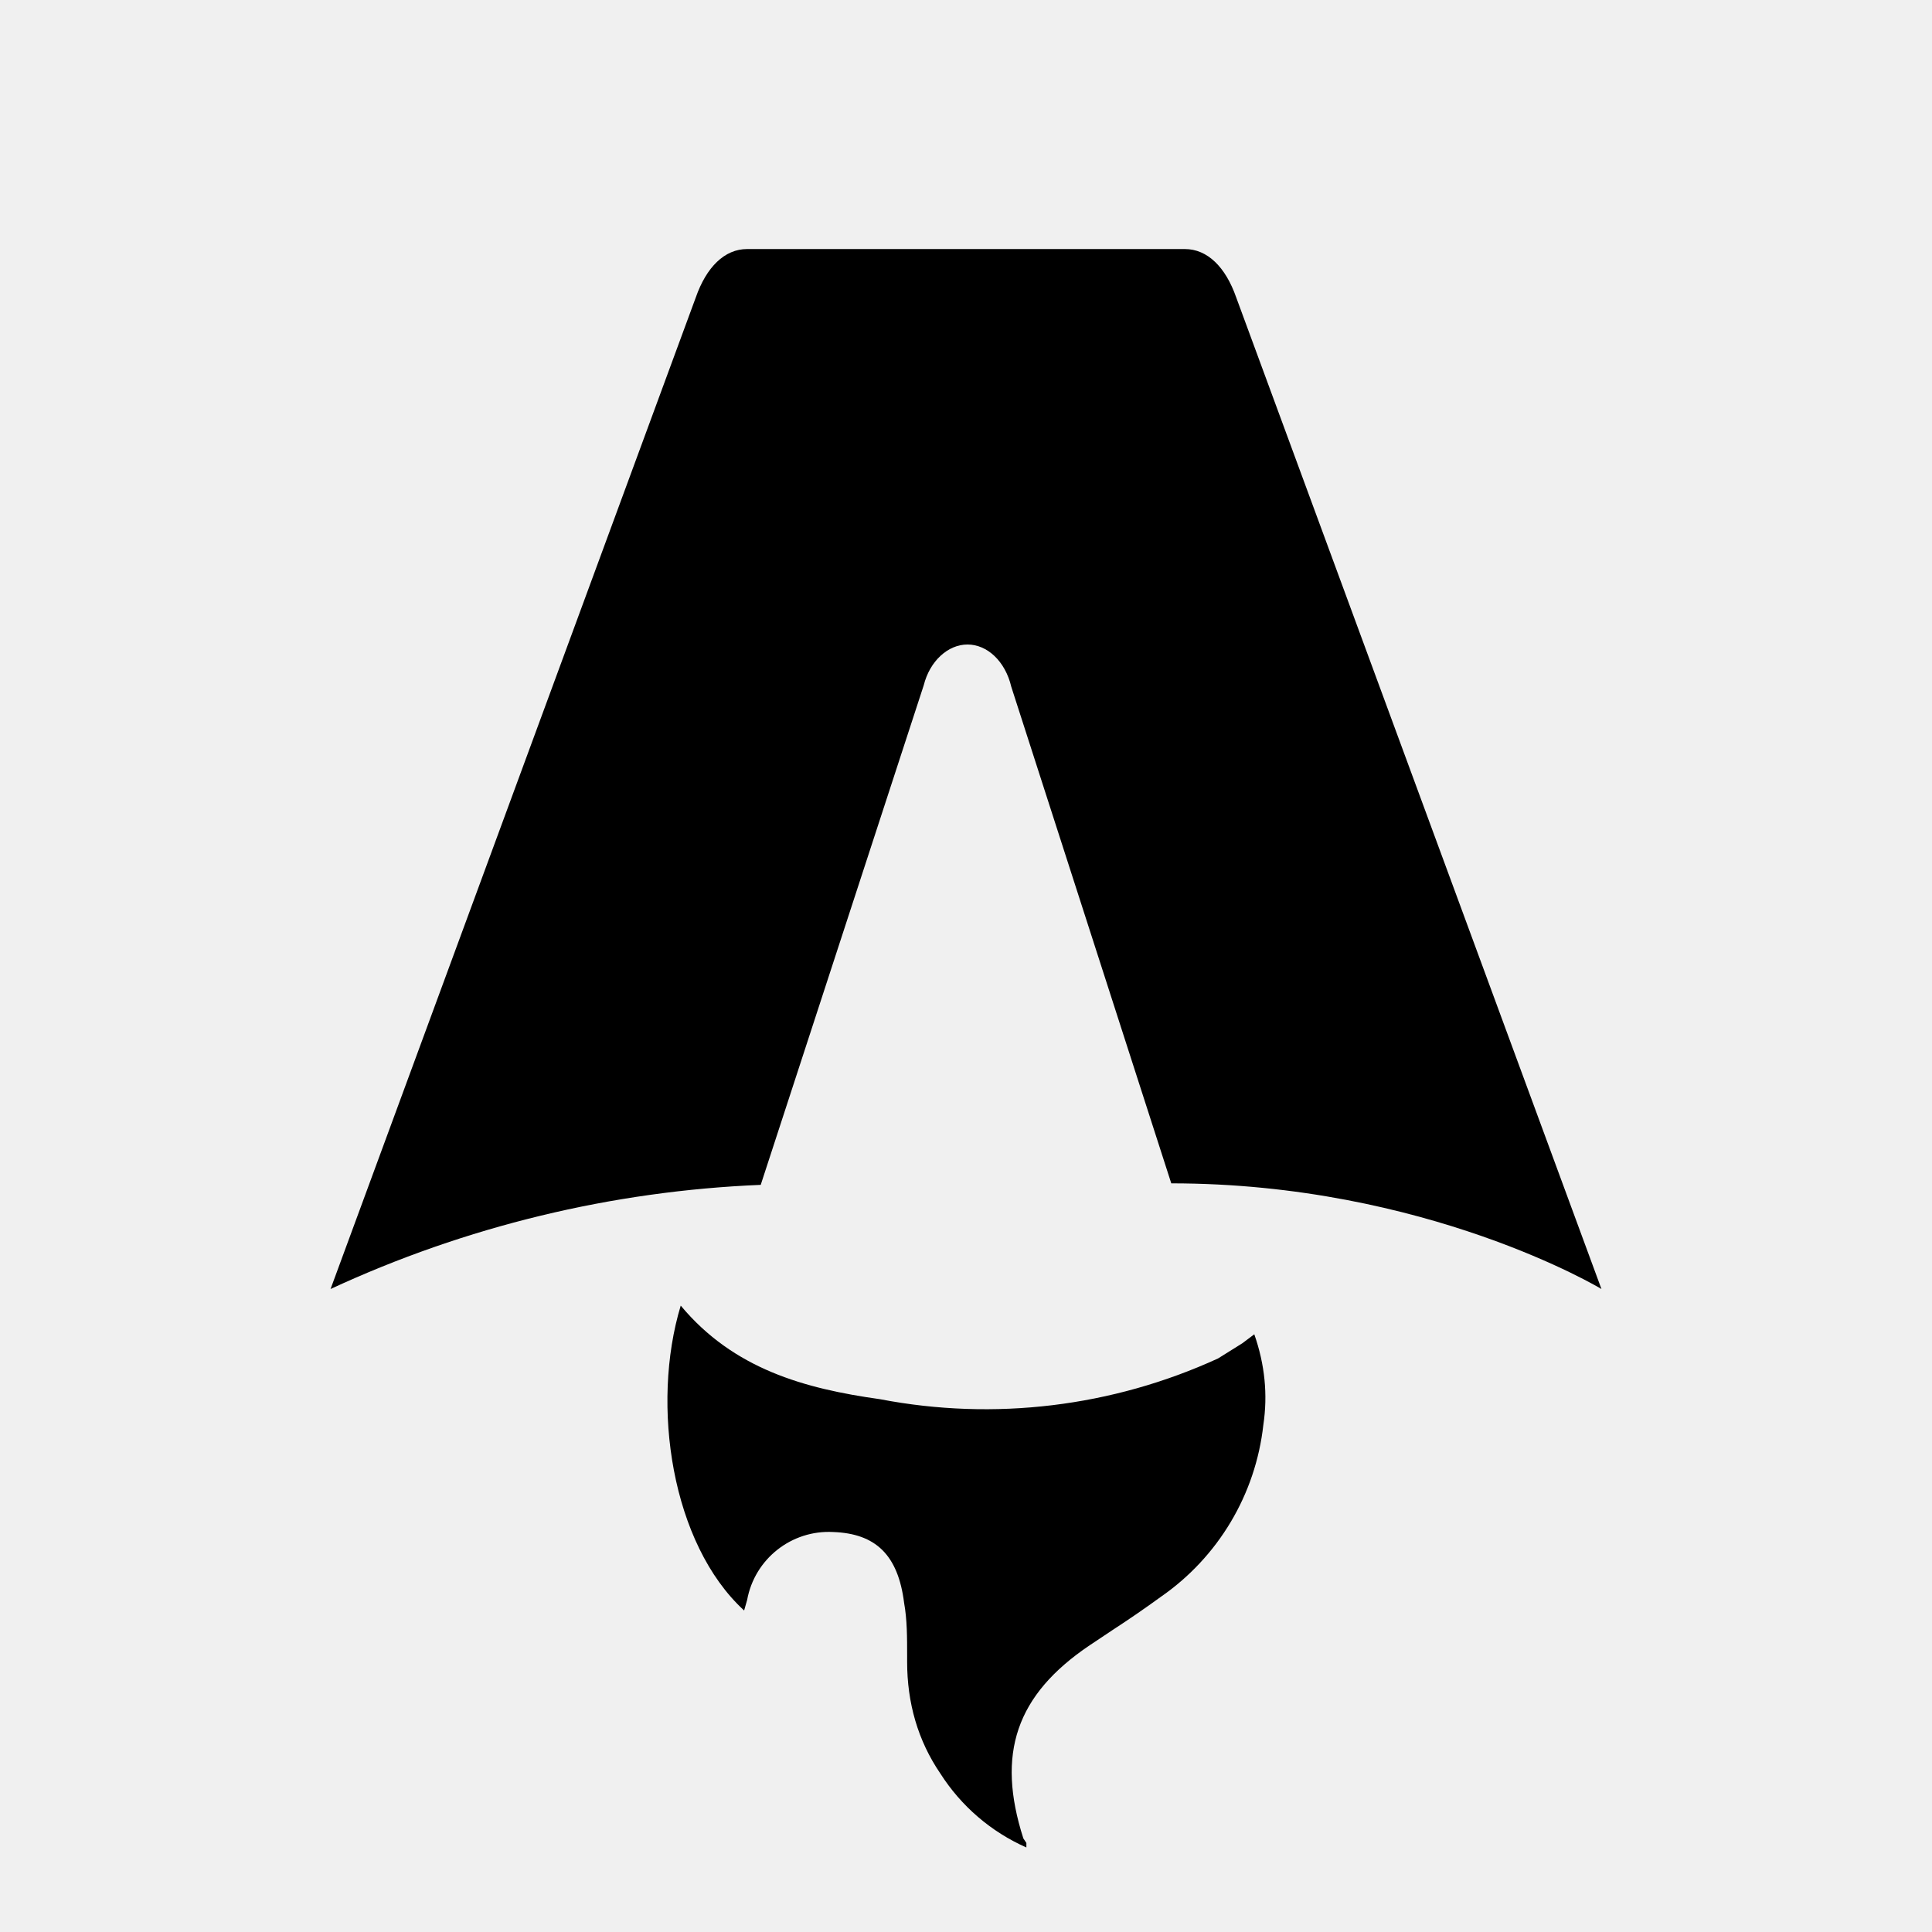
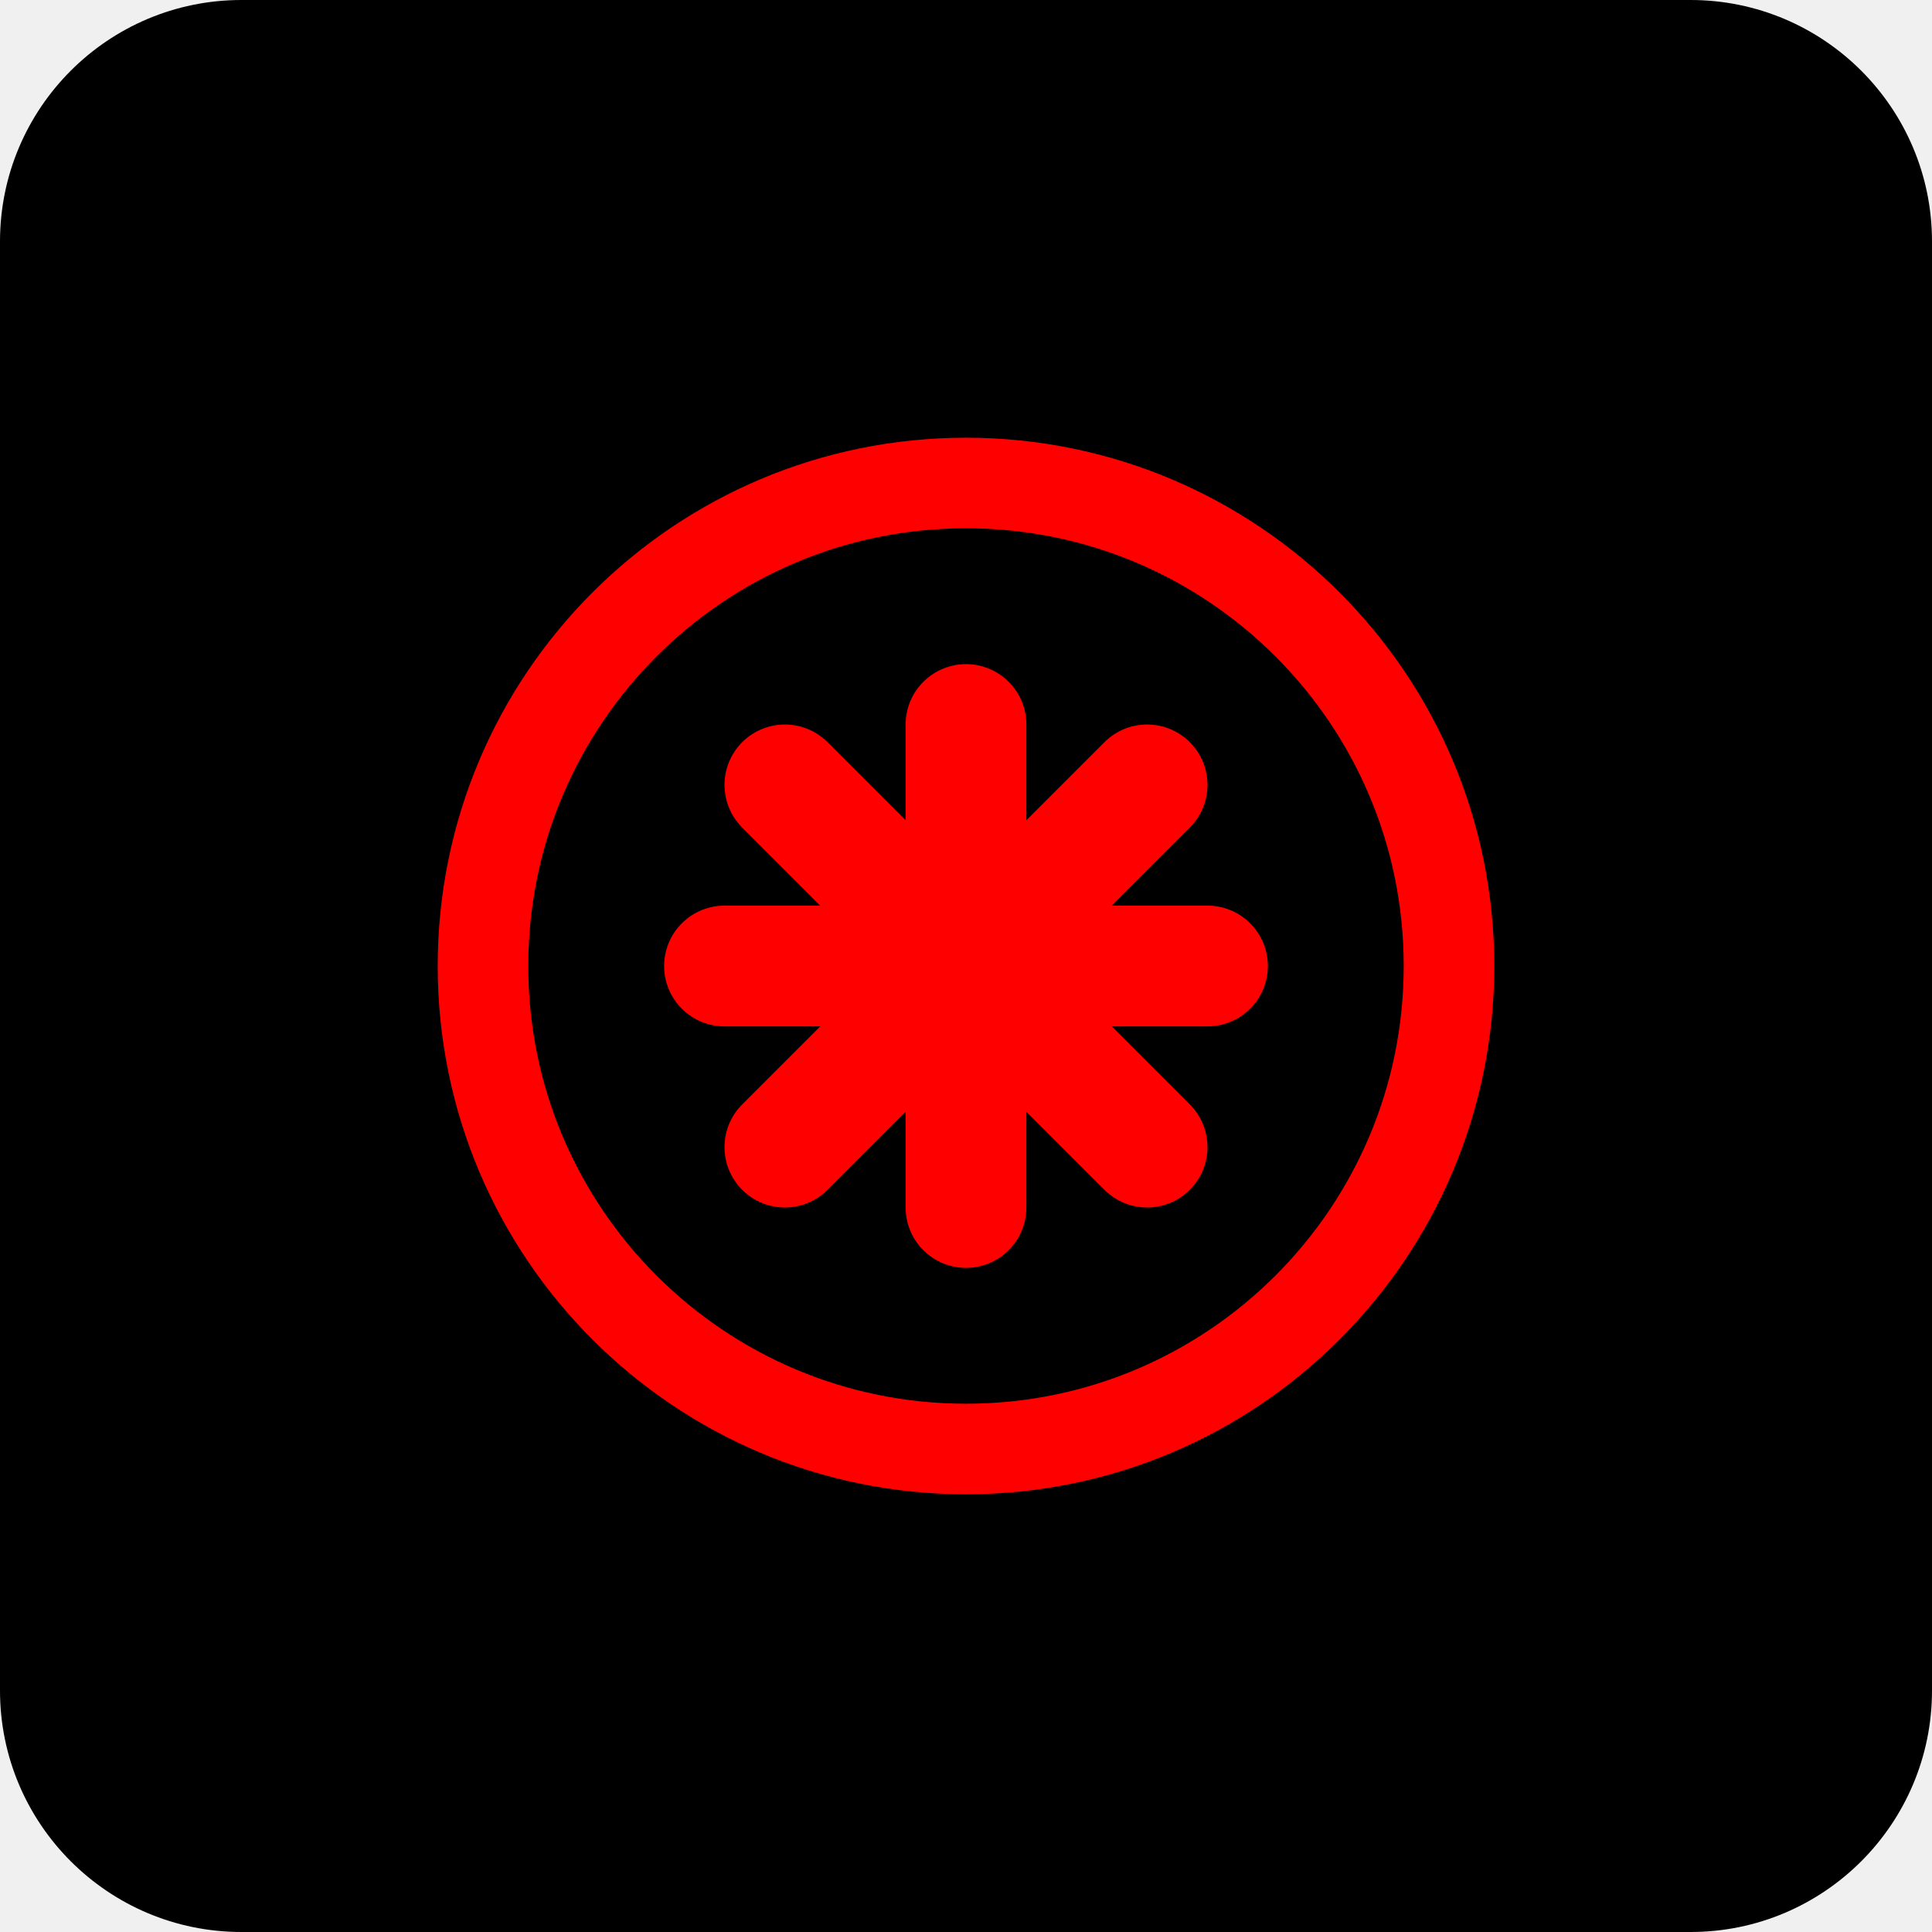
- <svg xmlns="http://www.w3.org/2000/svg" fill="none" viewBox="0 0 128 128">
-   <path d="M50.4 78.5a75.1 75.1 0 0 0-28.5 6.9l24.2-65.7c.7-2 1.9-3.2 3.4-3.2h29c1.5 0 2.7 1.2 3.4 3.2l24.2 65.7s-11.6-7-28.5-7L67 45.5c-.4-1.7-1.6-2.8-2.9-2.8-1.3 0-2.5 1.1-2.9 2.7L50.4 78.5Zm-1.1 28.2Zm-4.2-20.2c-2 6.6-.6 15.8 4.2 20.2a17.5 17.5 0 0 1 .2-.7 5.5 5.5 0 0 1 5.7-4.5c2.8.1 4.3 1.5 4.7 4.7.2 1.1.2 2.3.2 3.5v.4c0 2.7.7 5.2 2.2 7.4a13 13 0 0 0 5.7 4.9v-.3l-.2-.3c-1.8-5.6-.5-9.5 4.4-12.8l1.5-1a73 73 0 0 0 3.2-2.2 16 16 0 0 0 6.8-11.4c.3-2 .1-4-.6-6l-.8.6-1.6 1a37 37 0 0 1-22.4 2.7c-5-.7-9.7-2-13.2-6.2Z" />
-   <style>
-         path { fill: #000; }
-         @media (prefers-color-scheme: dark) {
-             path { fill: #FFF; }
-         }
-     </style>
+ <svg xmlns="http://www.w3.org/2000/svg" width="32" height="32" viewBox="0 0 32 32" fill="none">
+   <rect width="32" height="32" rx="4" fill="#000000" />
+   <path d="M24 16C24 20.418 20.418 24 16 24C11.582 24 8 20.418 8 16C8 11.582 11.582 8 16 8C20.418 8 24 11.582 24 16Z" fill="transparent" stroke="#FF0000" stroke-width="1.5" />
+   <path d="M19 13L13 19M13 13L19 19" fill="transparent" stroke="#FF0000" stroke-width="2" stroke-linecap="round" />
+   <path d="M16 12V20M12 16H20" fill="transparent" stroke="#FF0000" stroke-width="2" stroke-linecap="round" />
</svg>
